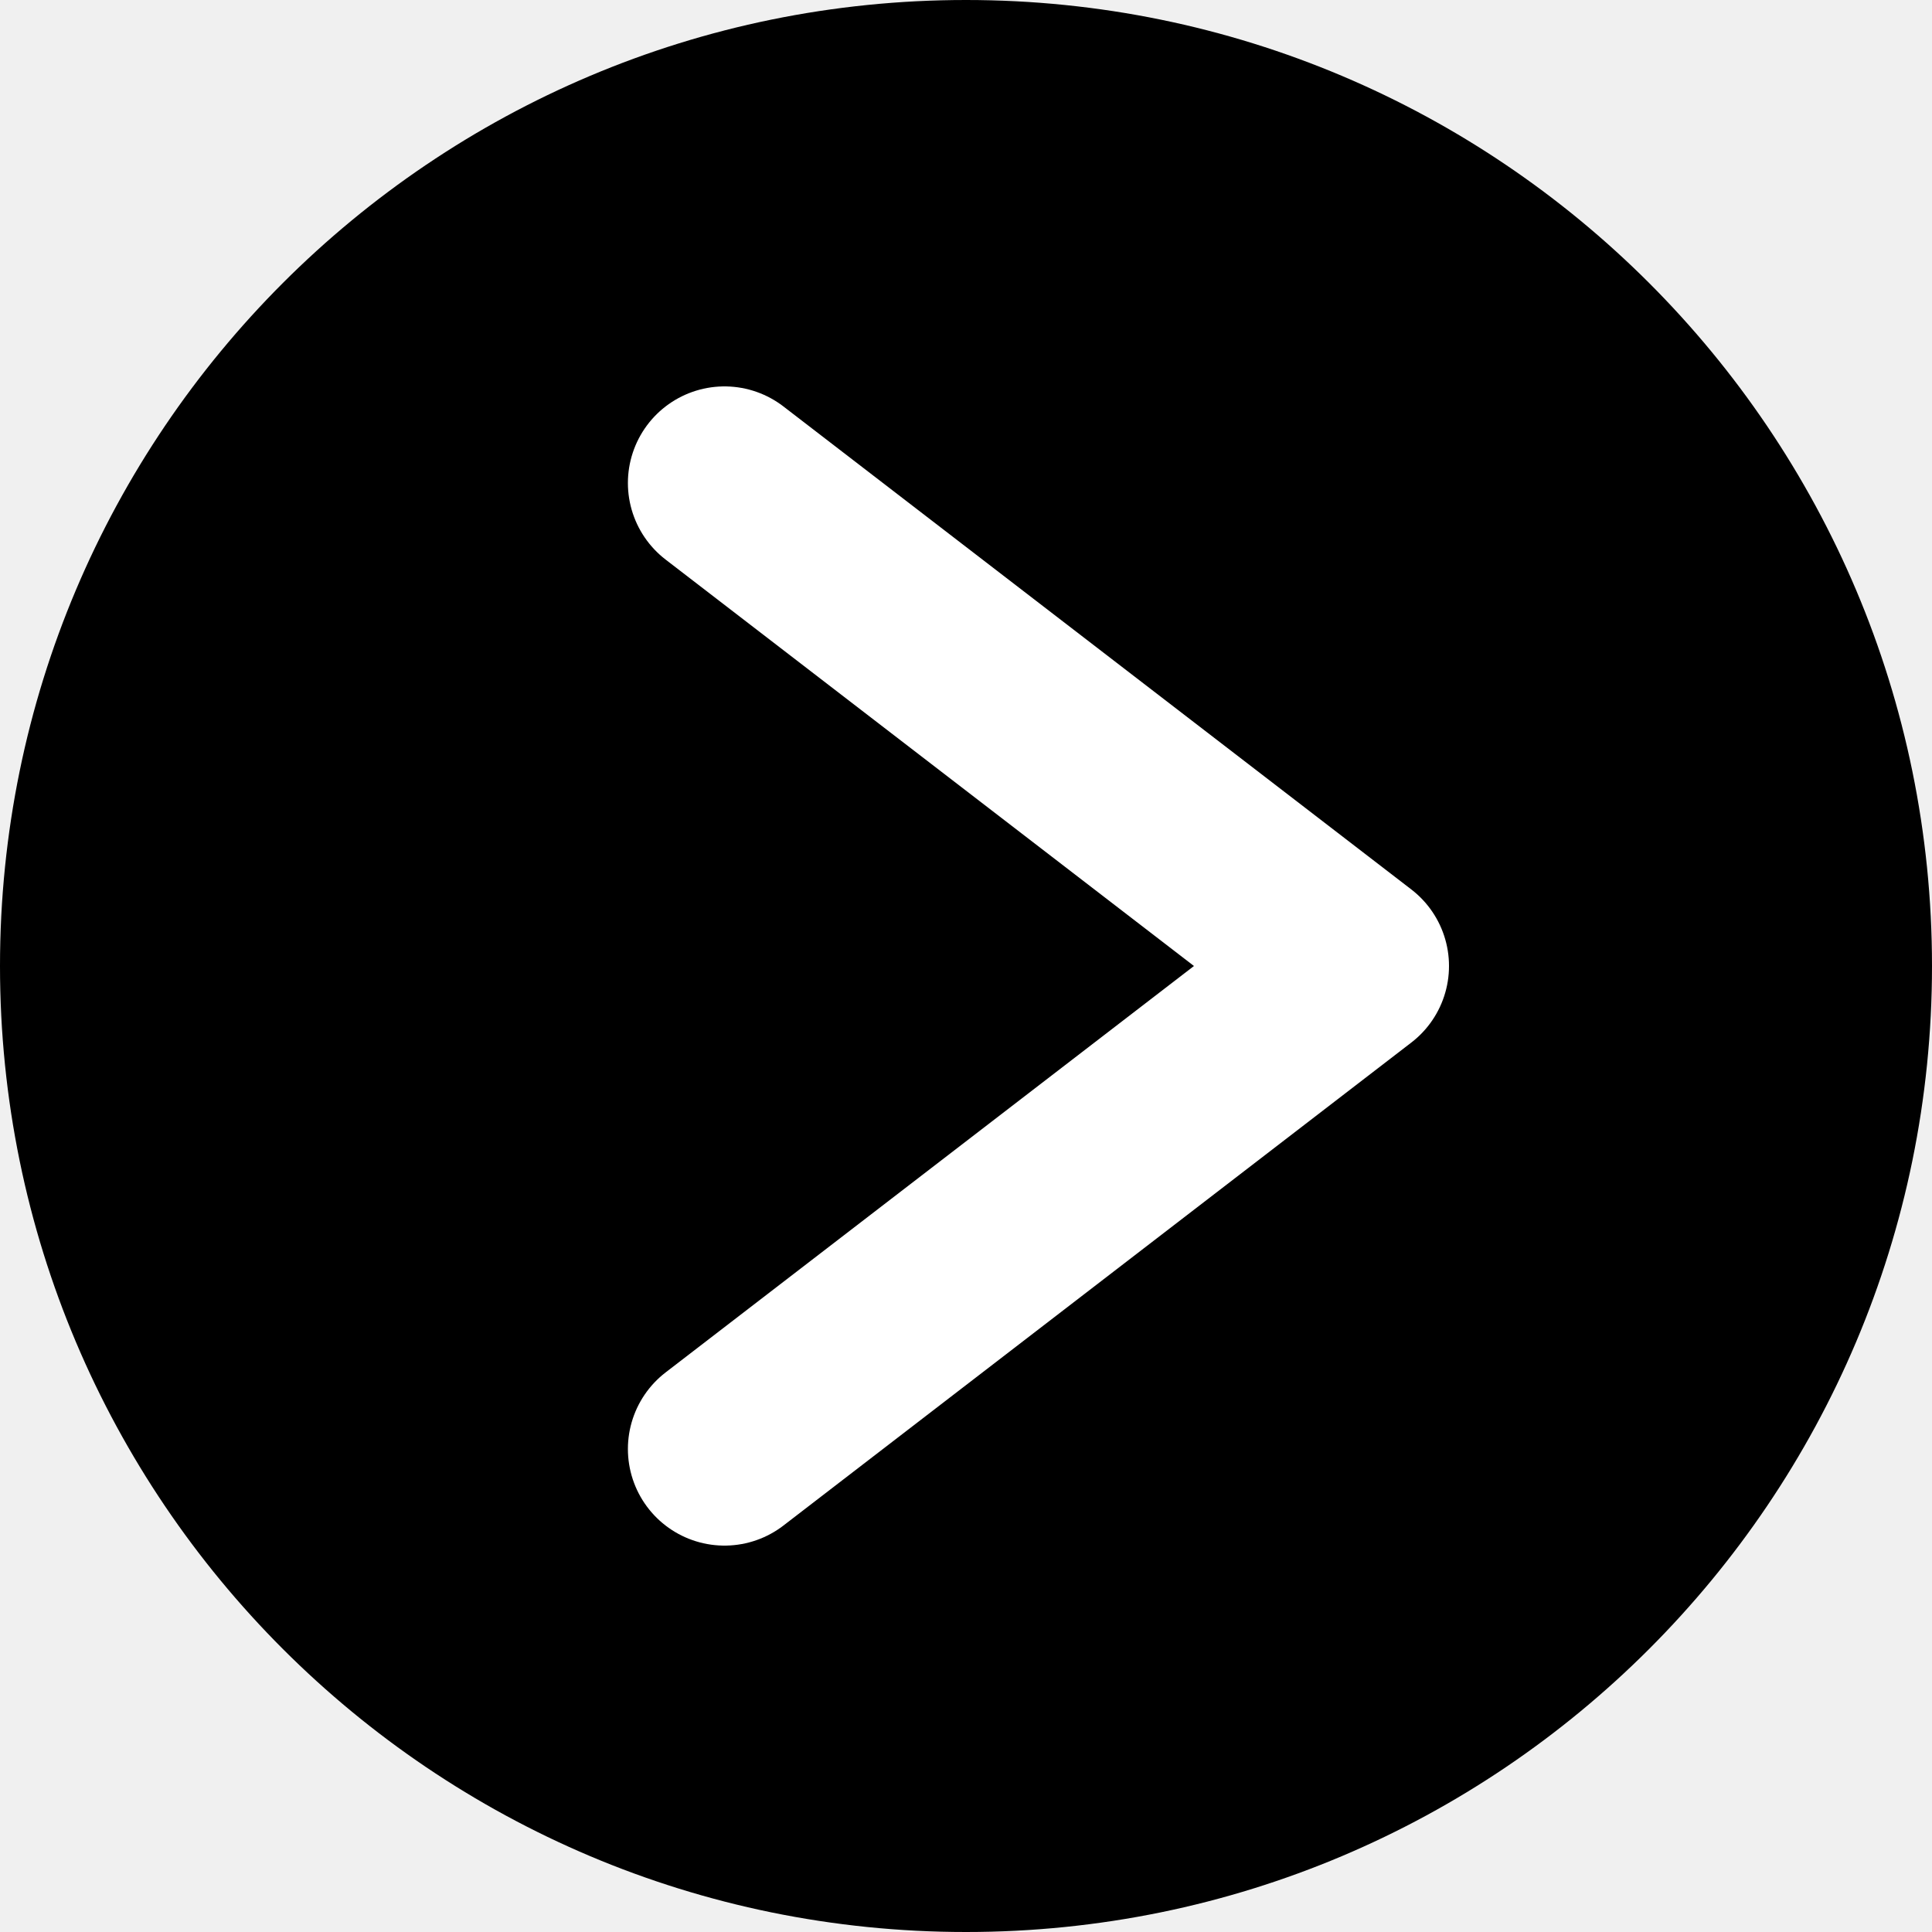
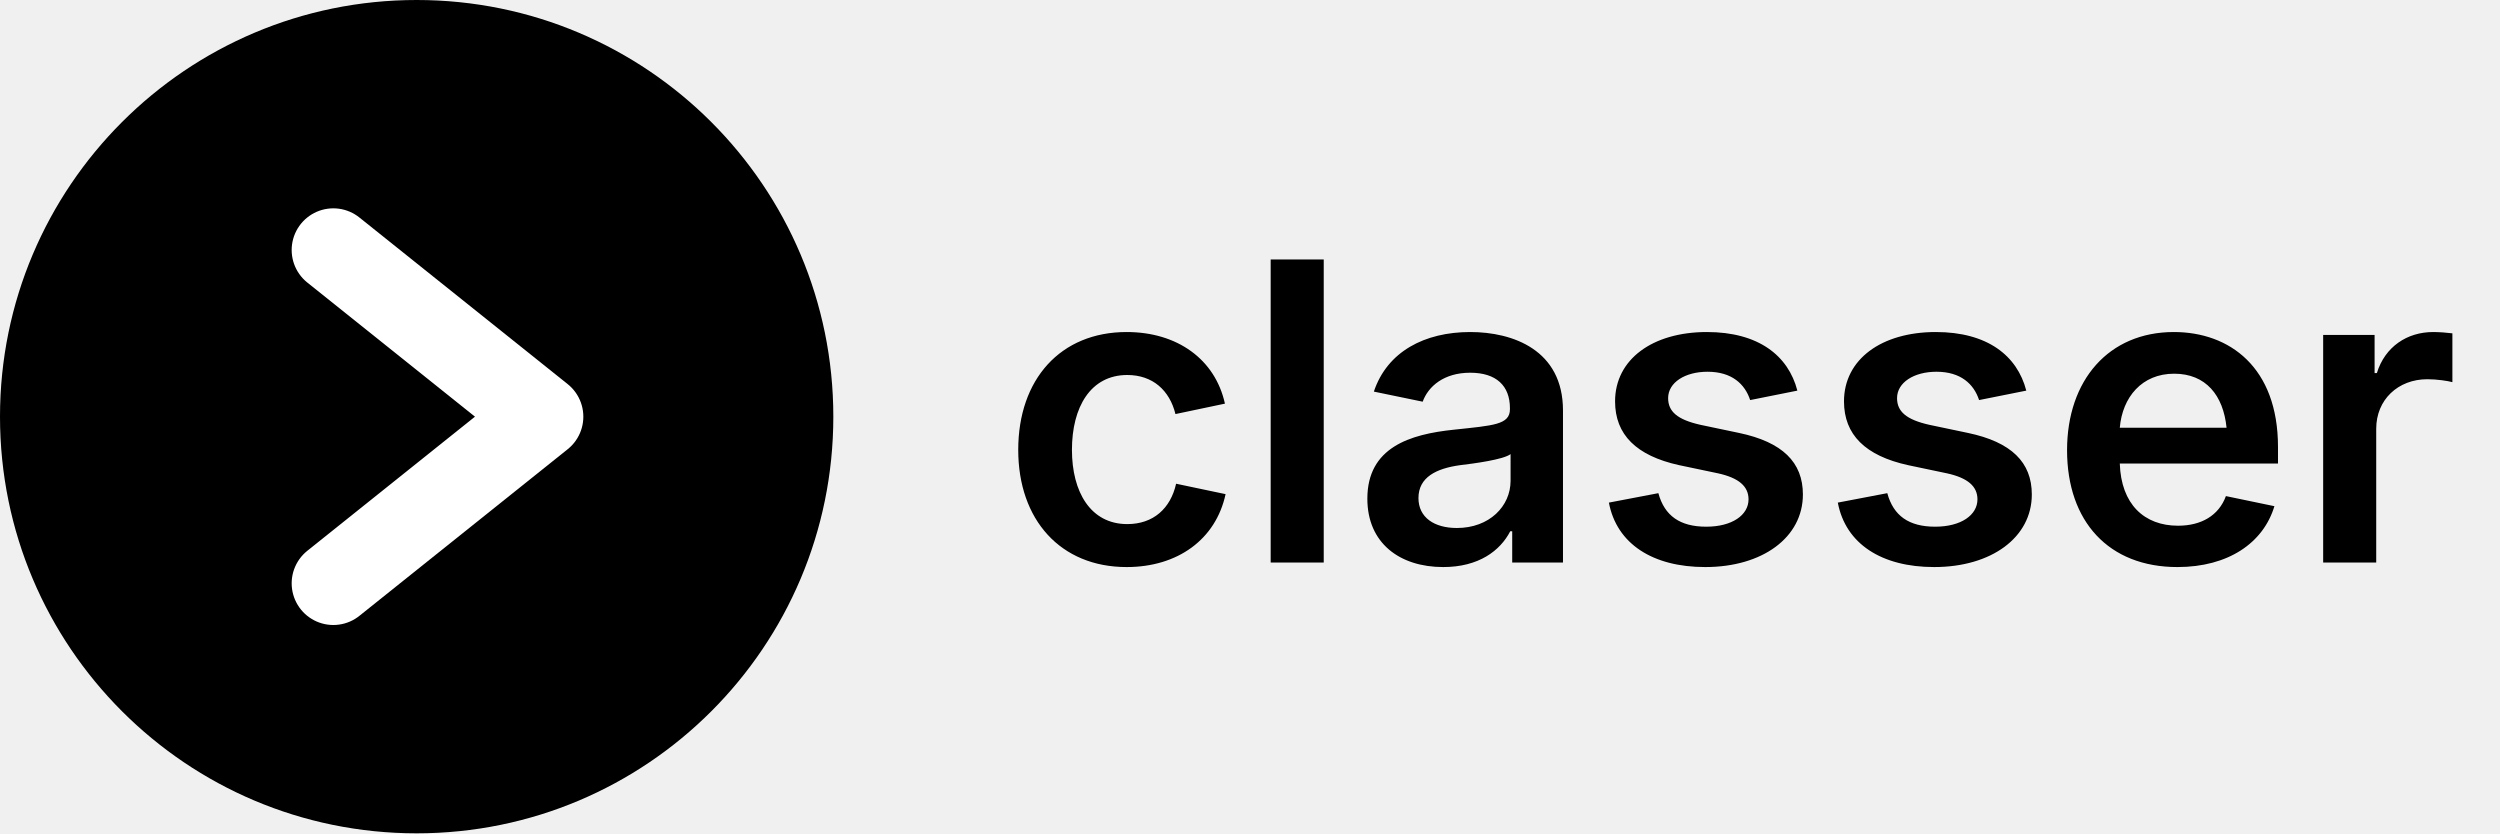
- <svg xmlns="http://www.w3.org/2000/svg" width="40" height="40" viewBox="0 0 40 40" fill="none">
+ <svg xmlns="http://www.w3.org/2000/svg" width="120" height="40" viewBox="0 0 120 40" fill="none">
  <circle cx="20" cy="20" r="20" fill="#000000" />
-   <path d="M15 10L28 20L15 30" stroke="#FFFFFF" stroke-width="4" stroke-linecap="round" stroke-linejoin="round" />
+   <path d="M16 12L26 20L16 28" stroke="#FFFFFF" stroke-width="4" stroke-linecap="round" stroke-linejoin="round" />
+   <text x="48" y="27" font-family="system-ui, -apple-system, sans-serif" font-size="20" font-weight="600" fill="#000000">classer</text>
</svg>
